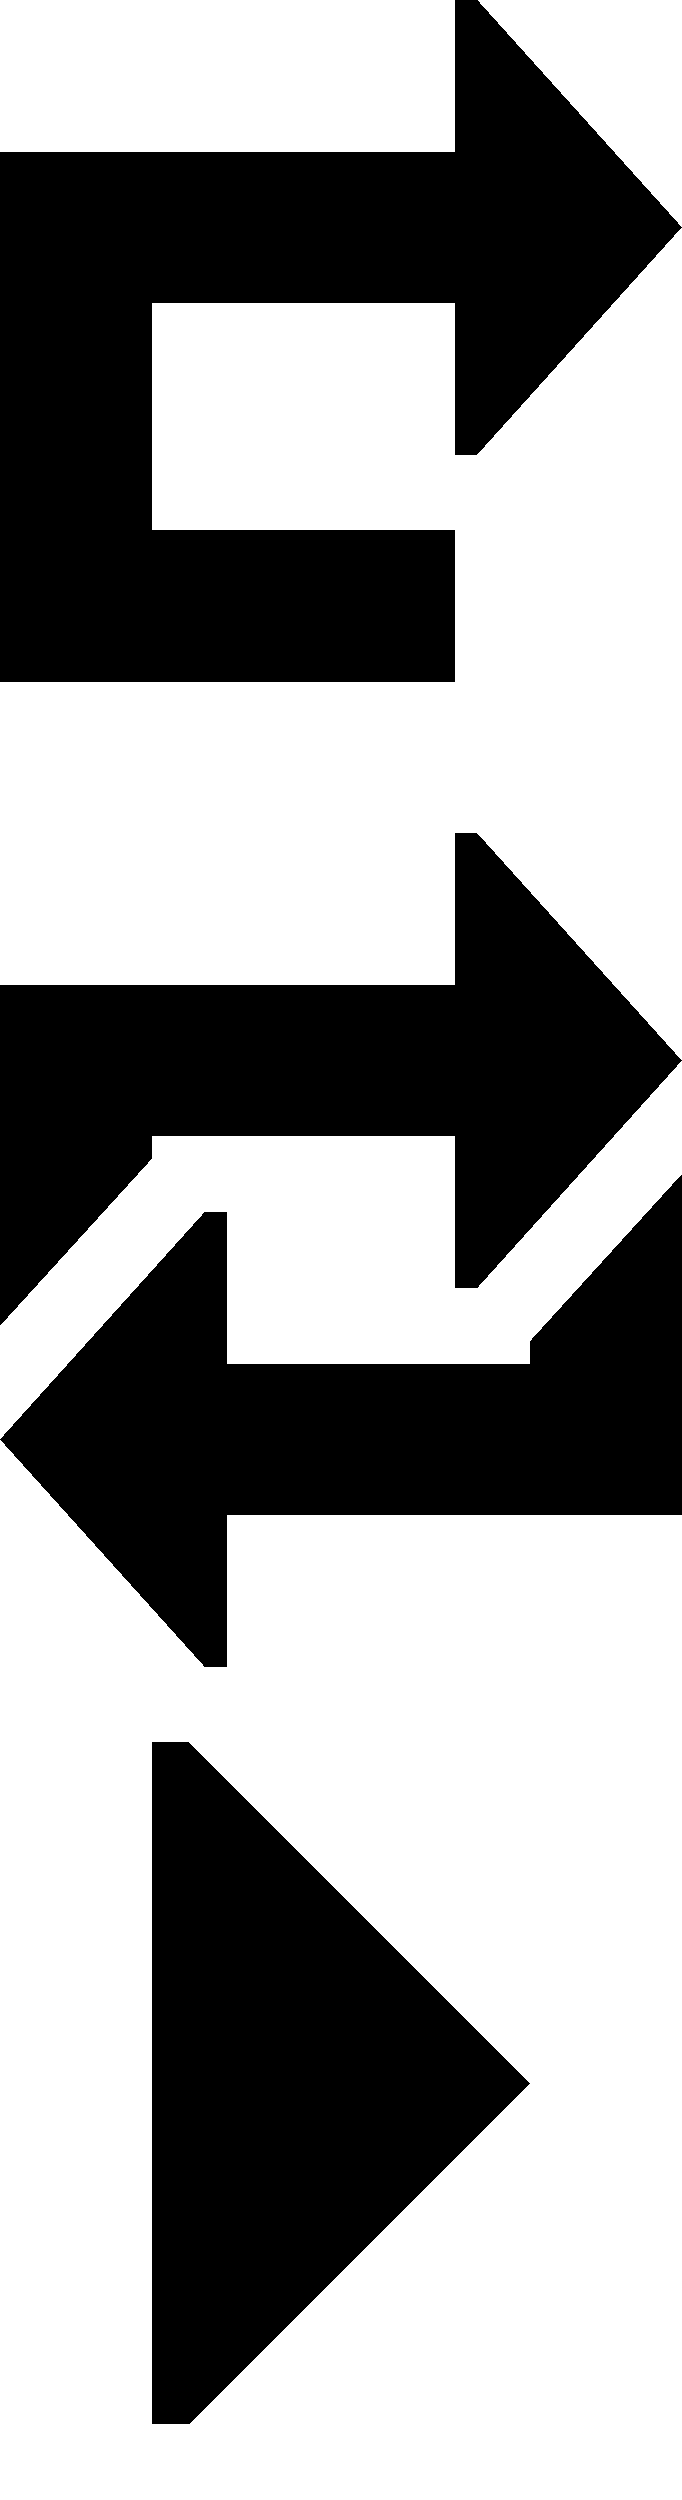
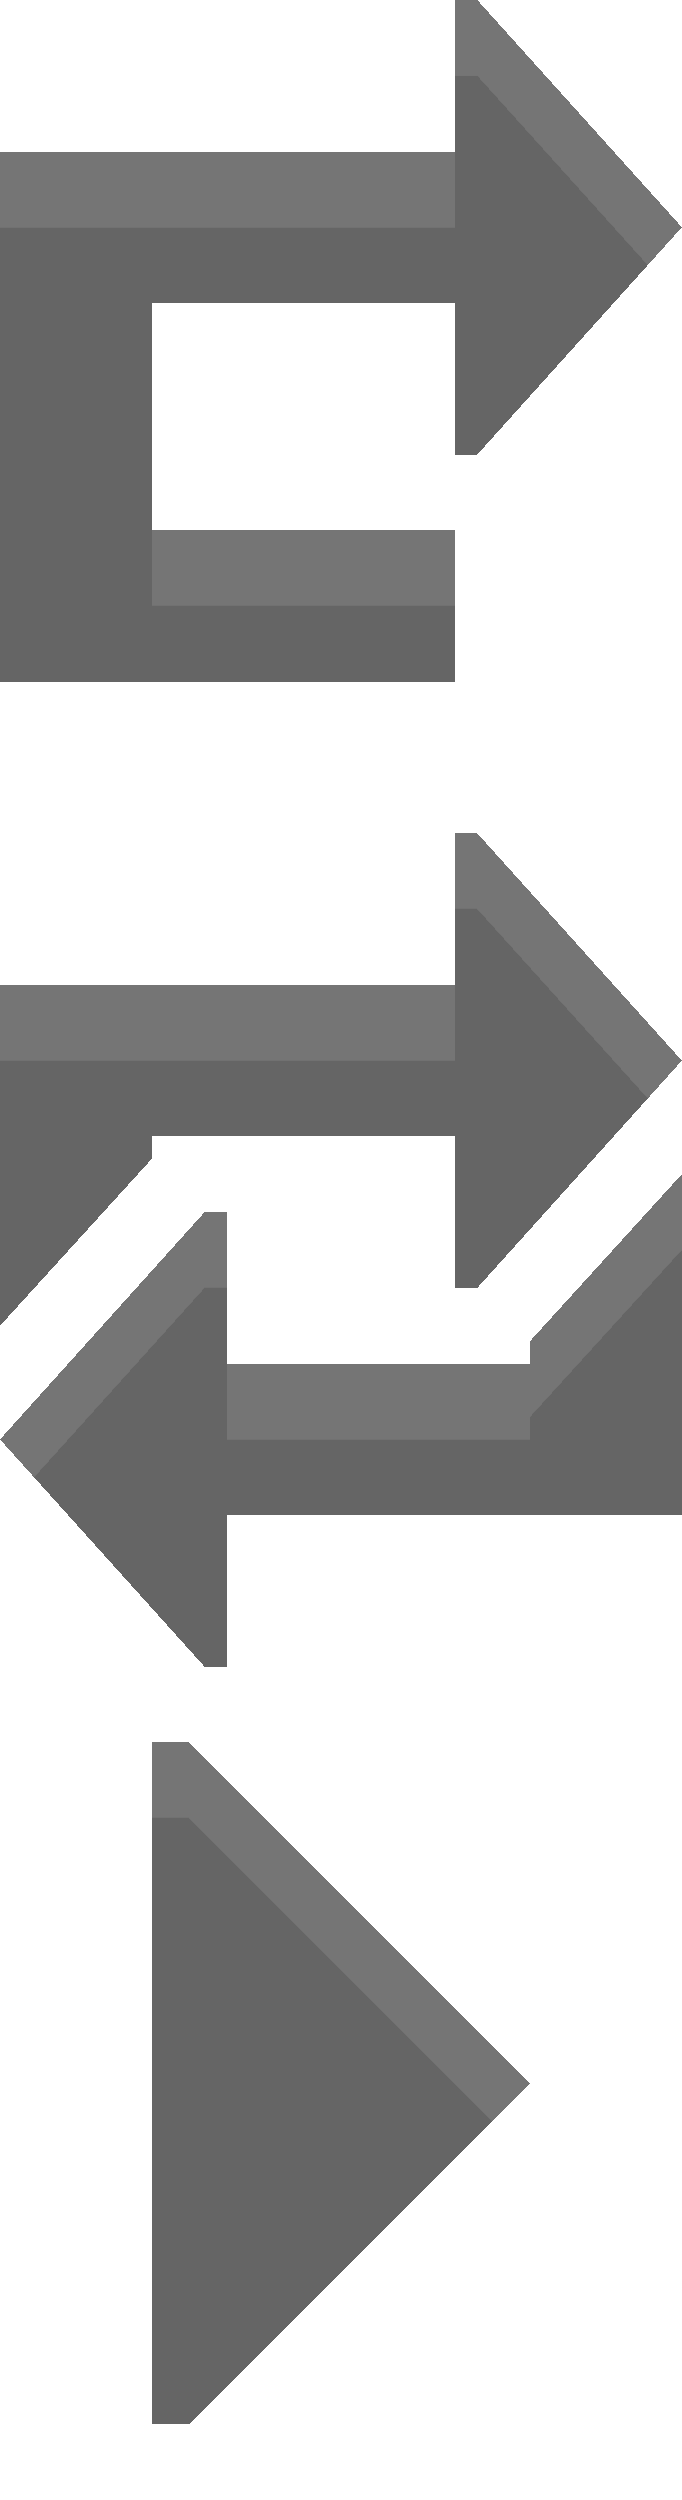
<svg xmlns="http://www.w3.org/2000/svg" width="9px" height="33px" version="1.1" xml:space="preserve" style="fill-rule:evenodd;clip-rule:evenodd;stroke-linejoin:round;stroke-miterlimit:2;" shape-rendering="crispEdges">
  <filter id="s">
    <feComposite in2="SourceAlpha" operator="out" />
    <feOffset dx="0" dy="1" />
    <feComposite in2="SourceAlpha" operator="in" />
    <feBlend in2="SourceGraphic" mode="overlay" />
  </filter>
-   <g filter="url(#s)">
+   <g filter="url(#s)" style="fill-opacity:0.54;">
    <path d="M6,7L6,9L0,9L0,2L6,2L6,0L6.3,0L9,3L6.3,6L6,6L6,4L2,4L2,7L6,7Z" />
    <path d="M2,15.3L0,17.5L0,13L6,13L6,11L6.3,11L9,14L6.3,17L6,17L6,15L2,15L2,15.3Z" />
    <path d="M7,17.7L9,15.5L9,20L3,20L3,22L2.7,22L0,19L2.7,16L3,16L3,18L7,18L7,17.7Z" />
    <path d="M2,23H2.5L7,27.5L2.5,32H2Z" />
  </g>
</svg>
